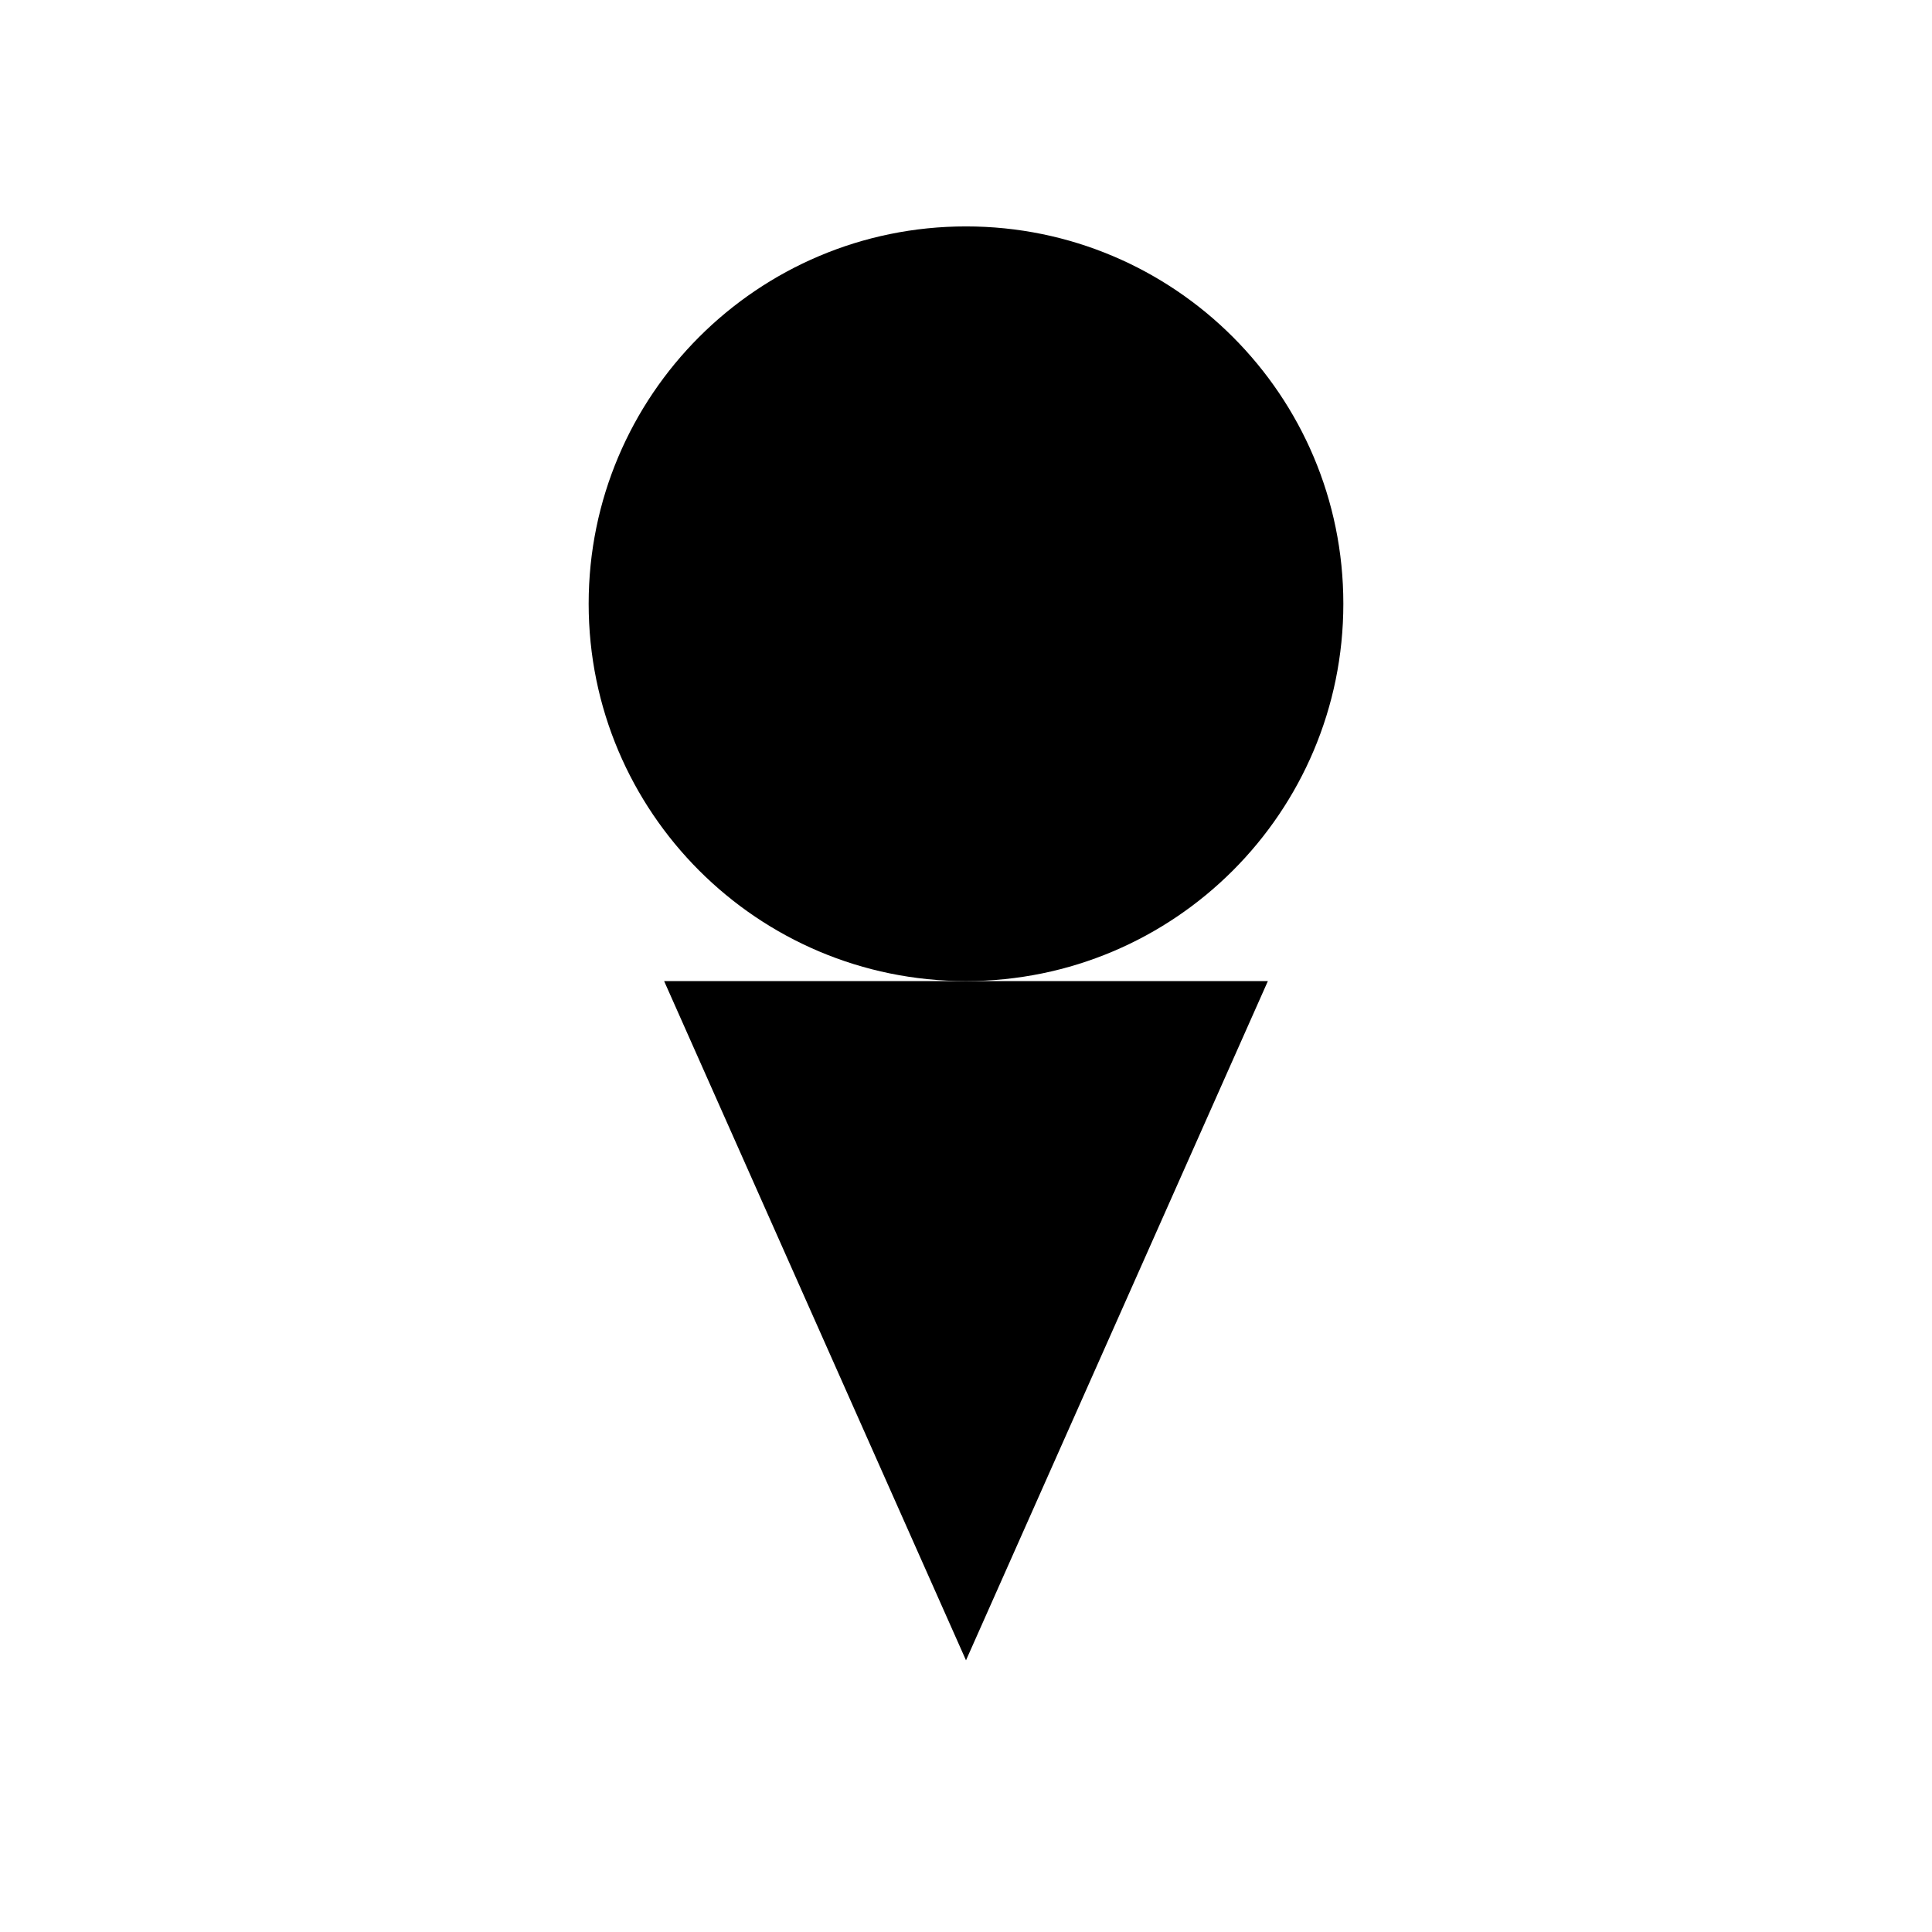
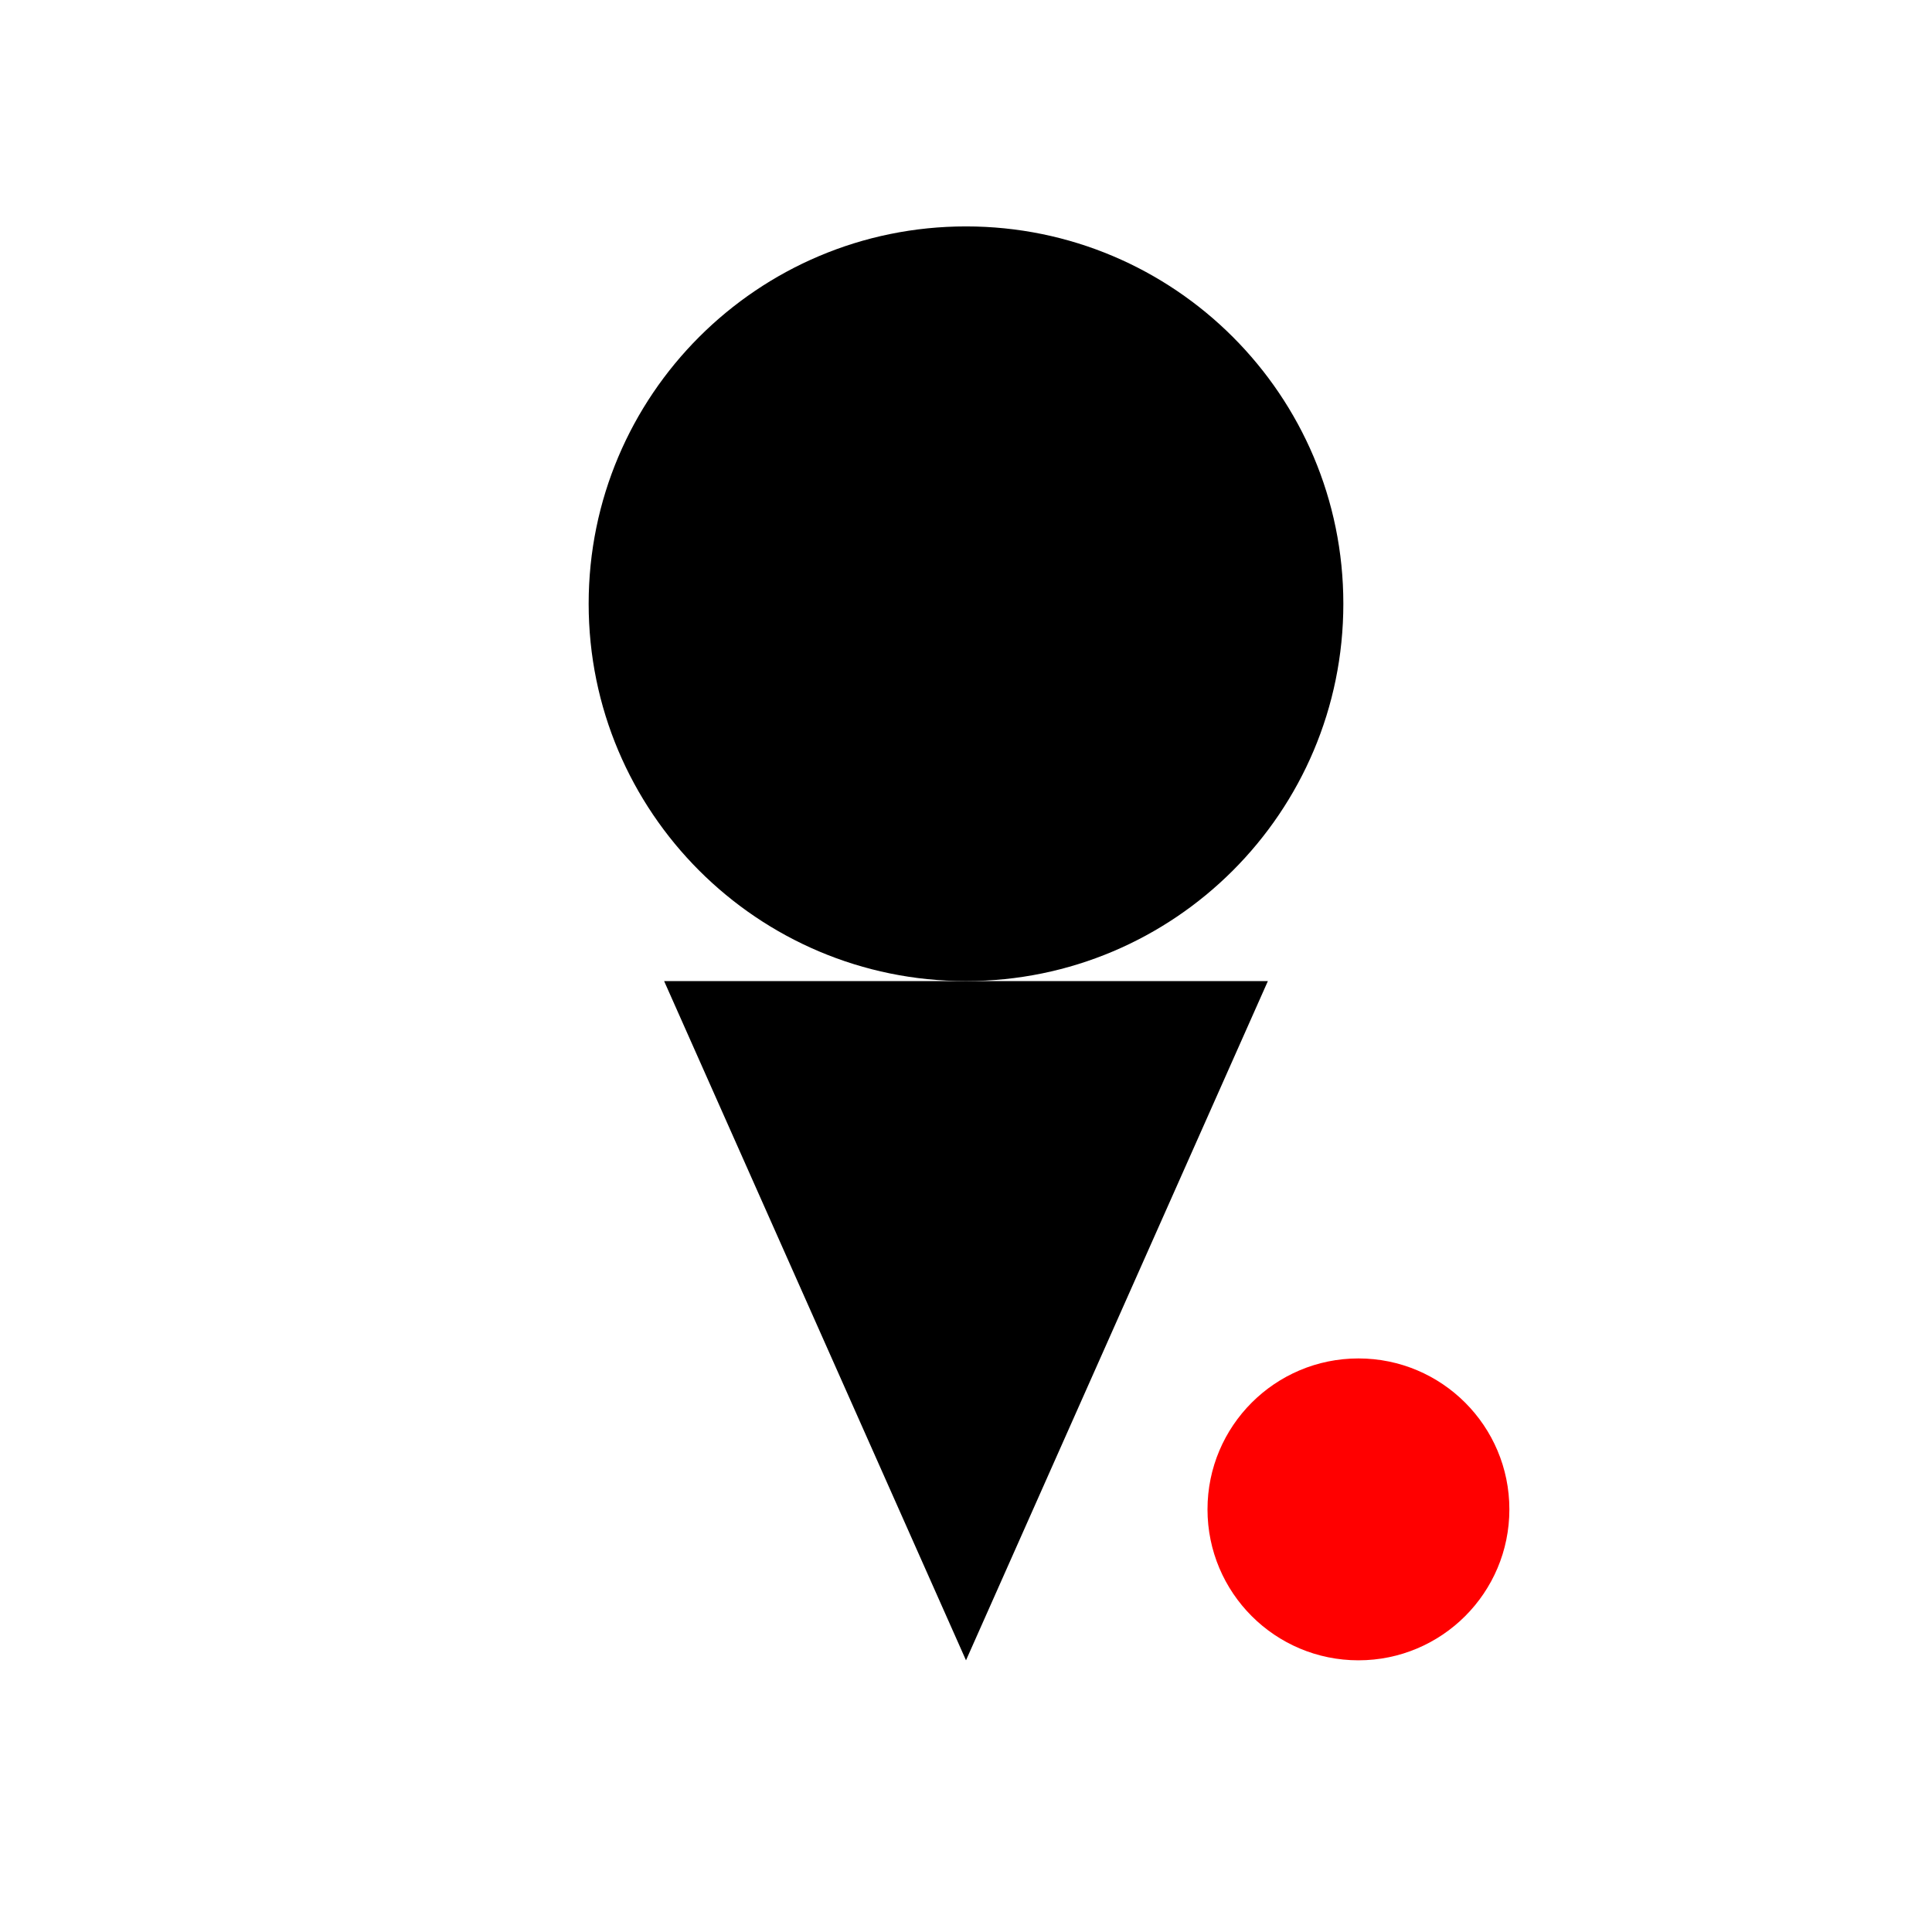
<svg xmlns="http://www.w3.org/2000/svg" width="32" height="32" viewBox="0 0 256 256">
  <circle cx="128" cy="80" r="50" fill="black" />
  <polygon points="88,130 168,130 128,220" fill="black" />
+   <circle cx="180" cy="200" r="20" fill="red" />
</svg>
